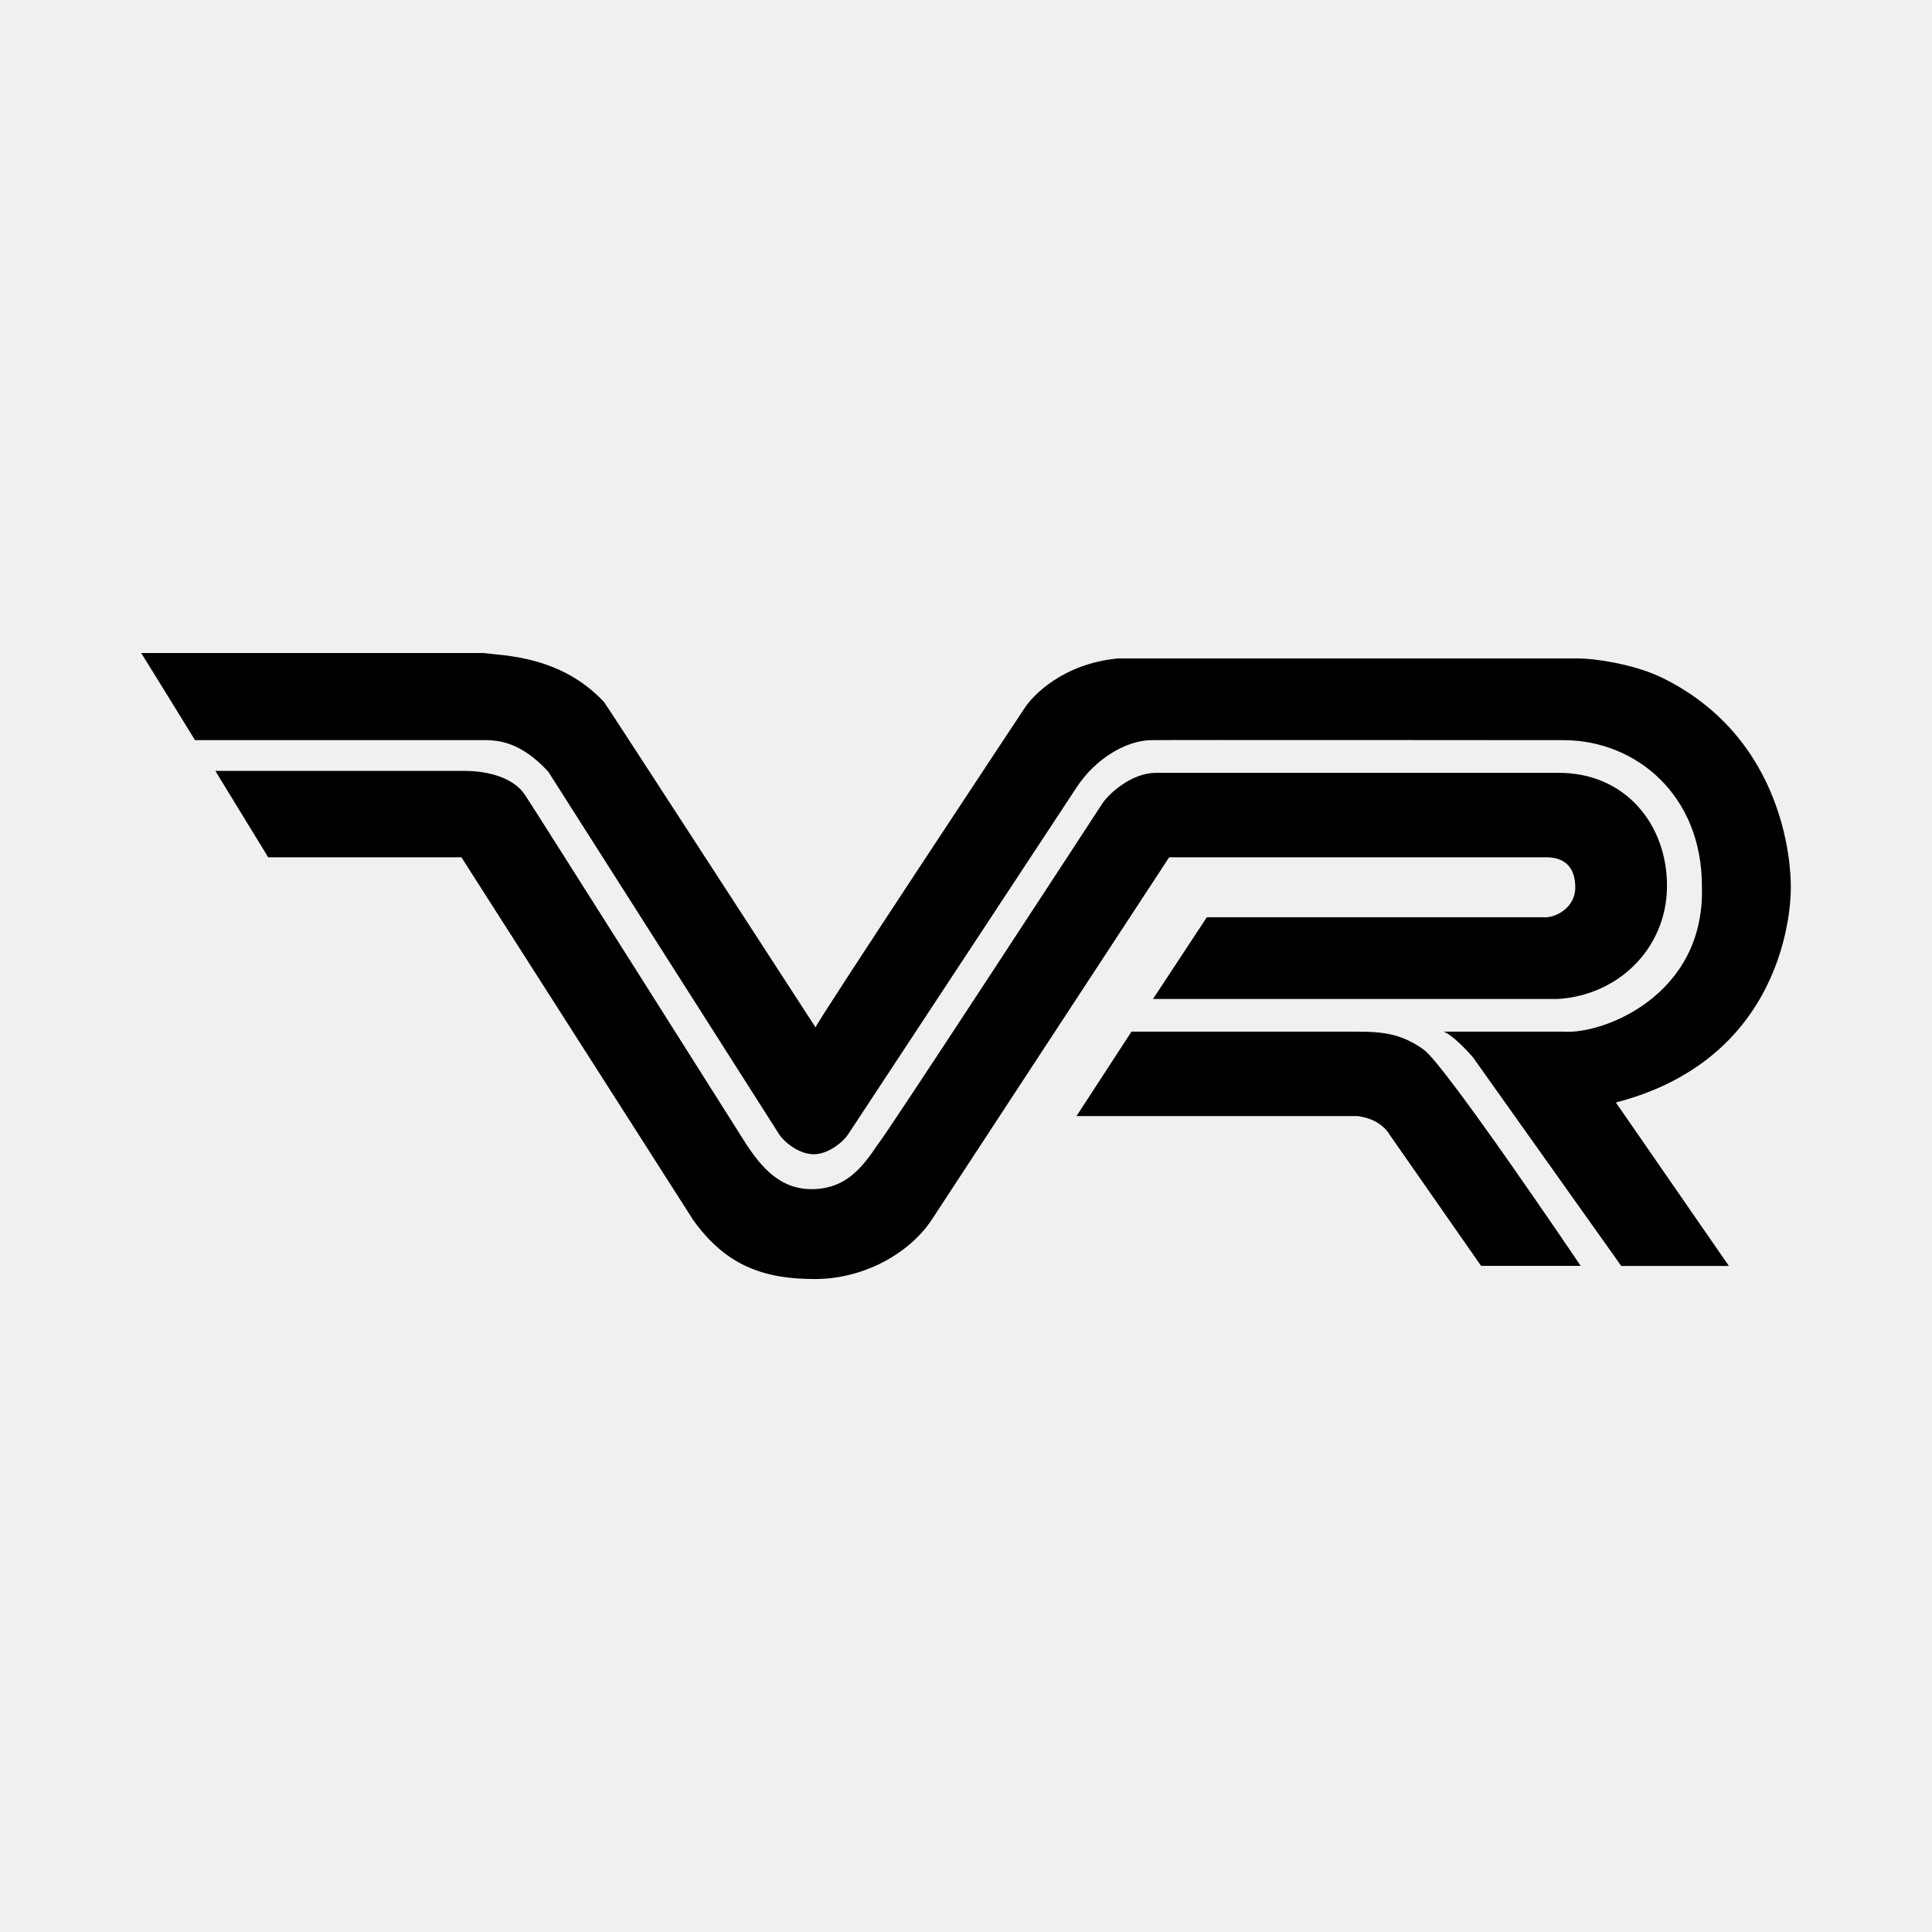
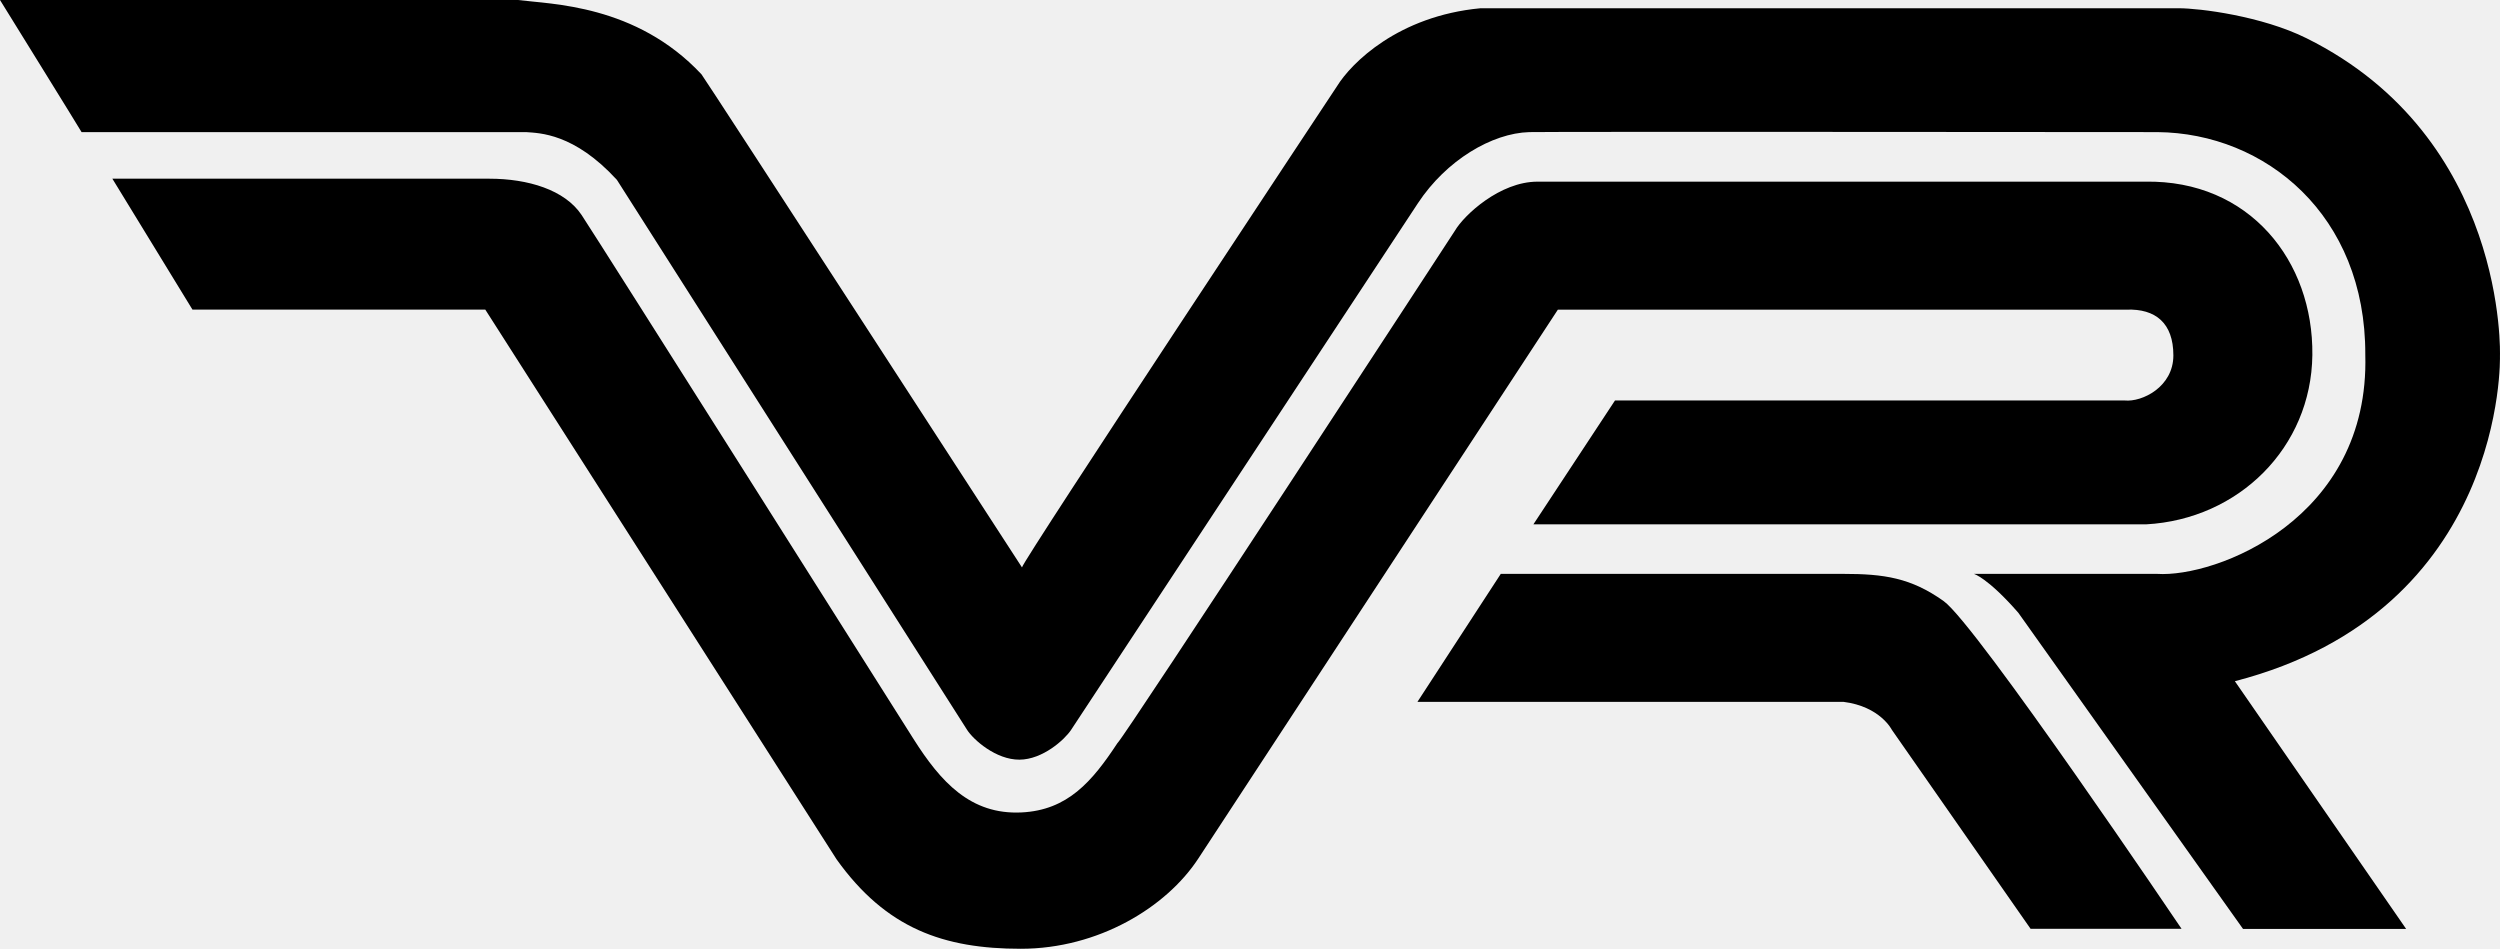
- <svg xmlns="http://www.w3.org/2000/svg" width="2500" height="2500" viewBox="0 0 192.756 192.756">
-   <g fill-rule="evenodd" clip-rule="evenodd">
-     <path fill="#fff" fill-opacity="0" d="M0 0h192.756v192.756H0V0z" />
-     <path d="M14.087 65.149h34.098c2.172.283 7.768.283 12.082 4.892.173.187 21.1 32.462 21.1 32.462.027-.407 20.739-31.678 20.739-31.678.941-1.528 4.029-4.623 9.445-5.133h45.975c1.367 0 5.461.51 8.406 1.974 13.252 6.584 12.734 20.923 12.734 20.923s.457 16.771-17.451 21.406l11.275 16.308h-10.738l-14.791-20.81c-2.016-2.311-2.928-2.564-2.928-2.564h12.059c3.852.254 14.012-3.599 13.709-14.431.033-9.198-6.59-14.592-13.688-14.652 0 0-39.996-.036-41.346 0-2.455.067-5.469 1.848-7.336 4.683l-22.83 34.669c-.422.641-1.869 1.953-3.399 1.962-1.547.01-3.032-1.309-3.449-1.962L54.699 76.989c-2.819-3.076-5.103-3.076-5.978-3.143H19.457c0-.027-5.37-8.697-5.37-8.697z" />
-     <path d="M46.305 76.913c2.542.001 4.962.733 6.068 2.386 1.029 1.541 21.854 34.5 21.854 34.5 1.793 2.832 3.758 4.997 7.107 4.835 3.035-.147 4.645-2.024 6.316-4.563.406-.291 22.216-33.73 22.216-33.73.609-1.042 2.971-3.233 5.438-3.233h40.004c6.871-.119 11.082 5.231 11.008 11.416-.072 6.09-4.852 10.807-10.941 11.144h-40.34l5.371-8.154h33.561c1.141.112 3.199-.892 3.199-2.969 0-2.134-1.182-3.082-3.082-3.011h-37.438l-23.673 36.138c-2.102 3.21-6.58 5.937-11.683 5.937-5.059 0-8.863-1.314-12.132-5.892L46.036 85.533H26.758l-5.275-8.622 24.822.002z" />
-     <path d="M135.441 102.929c2.668 0 4.447.254 6.604 1.793 2.146 1.532 15.658 21.571 15.658 21.571h-9.938l-9.131-13.096s-.762-1.542-3.193-1.844h-28.039l5.486-8.425h22.553v.001z" />
+ <svg xmlns="http://www.w3.org/2000/svg" width="2134.586" height="810.091" viewBox="0 0 164.582 62.46" version="1.1" id="svg4">
+   <defs id="defs4" />
+   <g fill-rule="evenodd" clip-rule="evenodd" id="g4" transform="translate(-14.087,-65.149)">
+     <path d="m 14.087,65.149 h 34.098 c 2.172,0.283 7.768,0.283 12.082,4.892 0.173,0.187 21.1,32.462 21.1,32.462 0.027,-0.407 20.739,-31.678 20.739,-31.678 0.941,-1.528 4.029,-4.623 9.445,-5.133 h 45.975 c 1.367,0 5.461,0.51 8.406,1.974 13.252,6.584 12.734,20.923 12.734,20.923 0,0 0.457,16.771 -17.451,21.406 l 11.275,16.308 h -10.738 l -14.791,-20.81 c -2.016,-2.311 -2.928,-2.564 -2.928,-2.564 h 12.059 c 3.852,0.254 14.012,-3.599 13.709,-14.431 0.033,-9.198 -6.59,-14.592 -13.688,-14.652 0,0 -39.996,-0.036 -41.346,0 -2.455,0.067 -5.469,1.848 -7.336,4.683 l -22.83,34.669 c -0.422,0.641 -1.869,1.953 -3.399,1.962 -1.547,0.01 -3.032,-1.309 -3.449,-1.962 L 54.699,76.989 C 51.88,73.913 49.596,73.913 48.721,73.846 H 19.457 c 0,-0.027 -5.37,-8.697 -5.37,-8.697 z" id="path2" style="display:inline" />
+     <path d="m 46.305,76.913 c 2.542,0.001 4.962,0.733 6.068,2.386 1.029,1.541 21.854,34.5 21.854,34.5 1.793,2.832 3.758,4.997 7.107,4.835 3.035,-0.147 4.645,-2.024 6.316,-4.563 0.406,-0.291 22.216,-33.73 22.216,-33.73 0.609,-1.042 2.971,-3.233 5.438,-3.233 h 40.004 c 6.871,-0.119 11.082,5.231 11.008,11.416 -0.072,6.09 -4.852,10.807 -10.941,11.144 h -40.34 l 5.371,-8.154 h 33.561 c 1.141,0.112 3.199,-0.892 3.199,-2.969 0,-2.134 -1.182,-3.082 -3.082,-3.011 h -37.438 l -23.673,36.138 c -2.102,3.21 -6.58,5.937 -11.683,5.937 -5.059,0 -8.863,-1.314 -12.132,-5.892 L 46.036,85.533 H 26.758 l -5.275,-8.622 z" id="path3" />
+     <path d="m 135.441,102.929 c 2.668,0 4.447,0.254 6.604,1.793 2.146,1.532 15.658,21.571 15.658,21.571 h -9.938 l -9.131,-13.096 c 0,0 -0.762,-1.542 -3.193,-1.844 h -28.039 l 5.486,-8.425 h 22.553 z" id="path4" />
  </g>
</svg>
